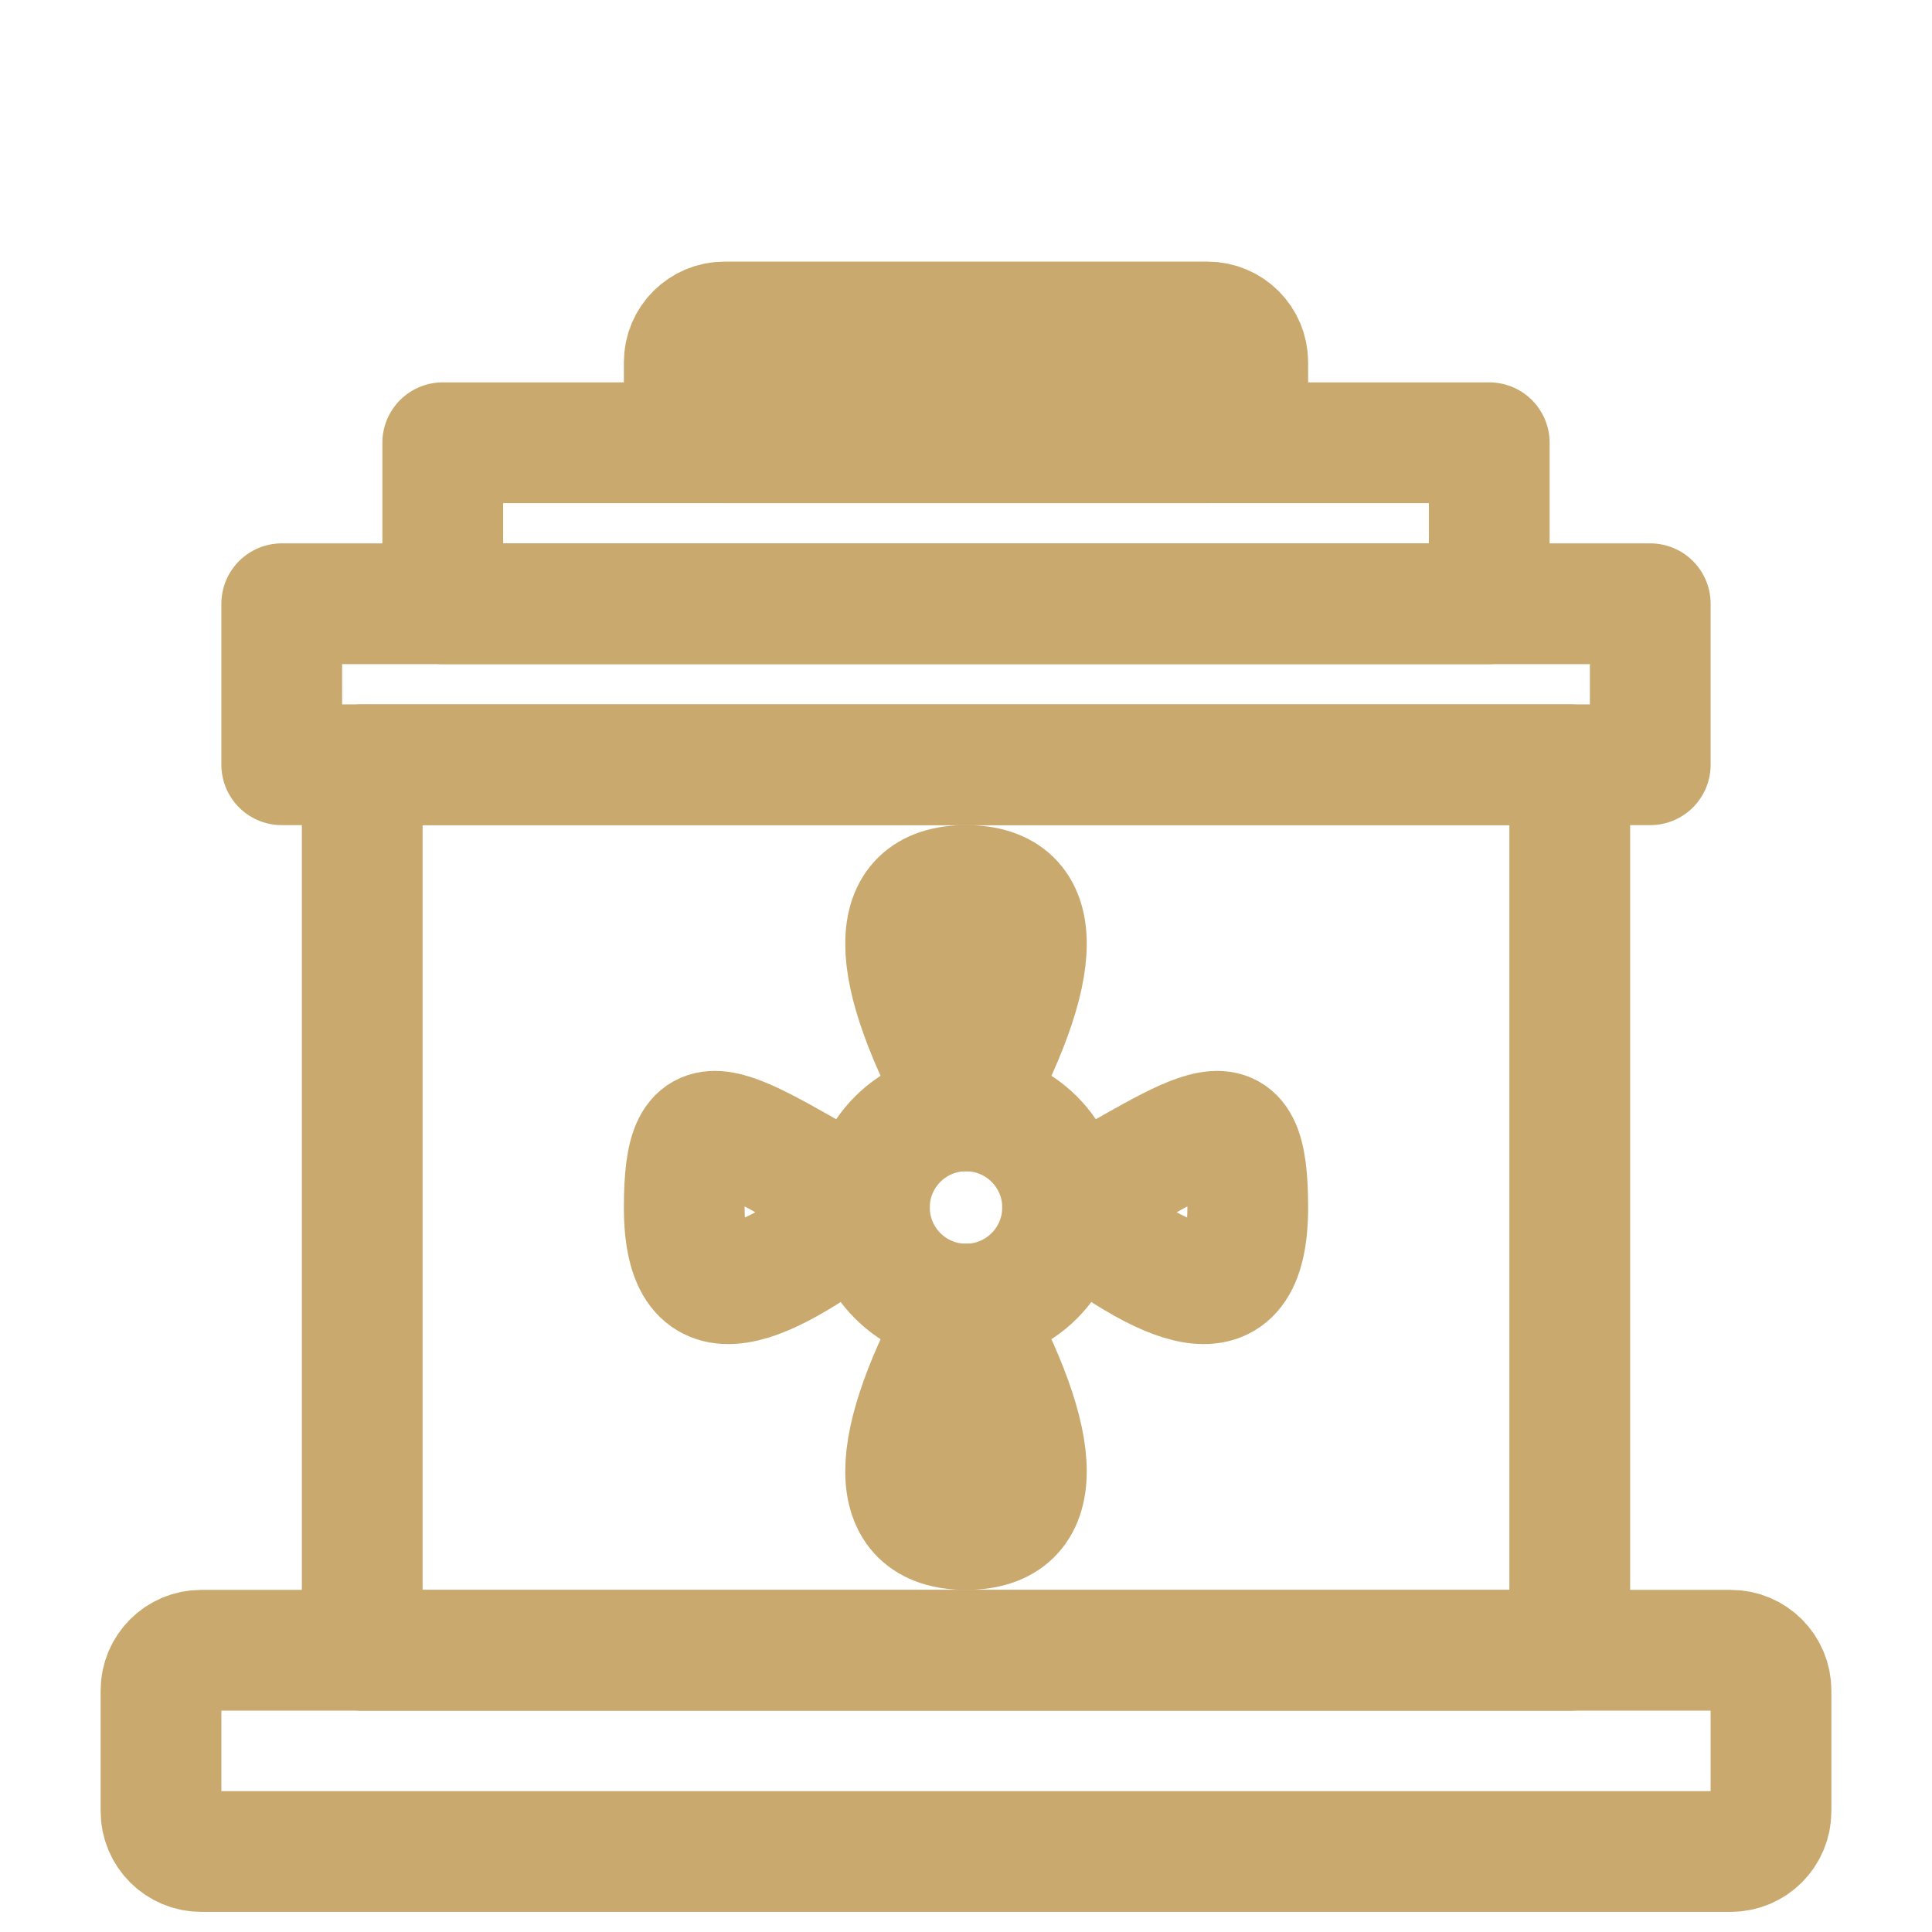
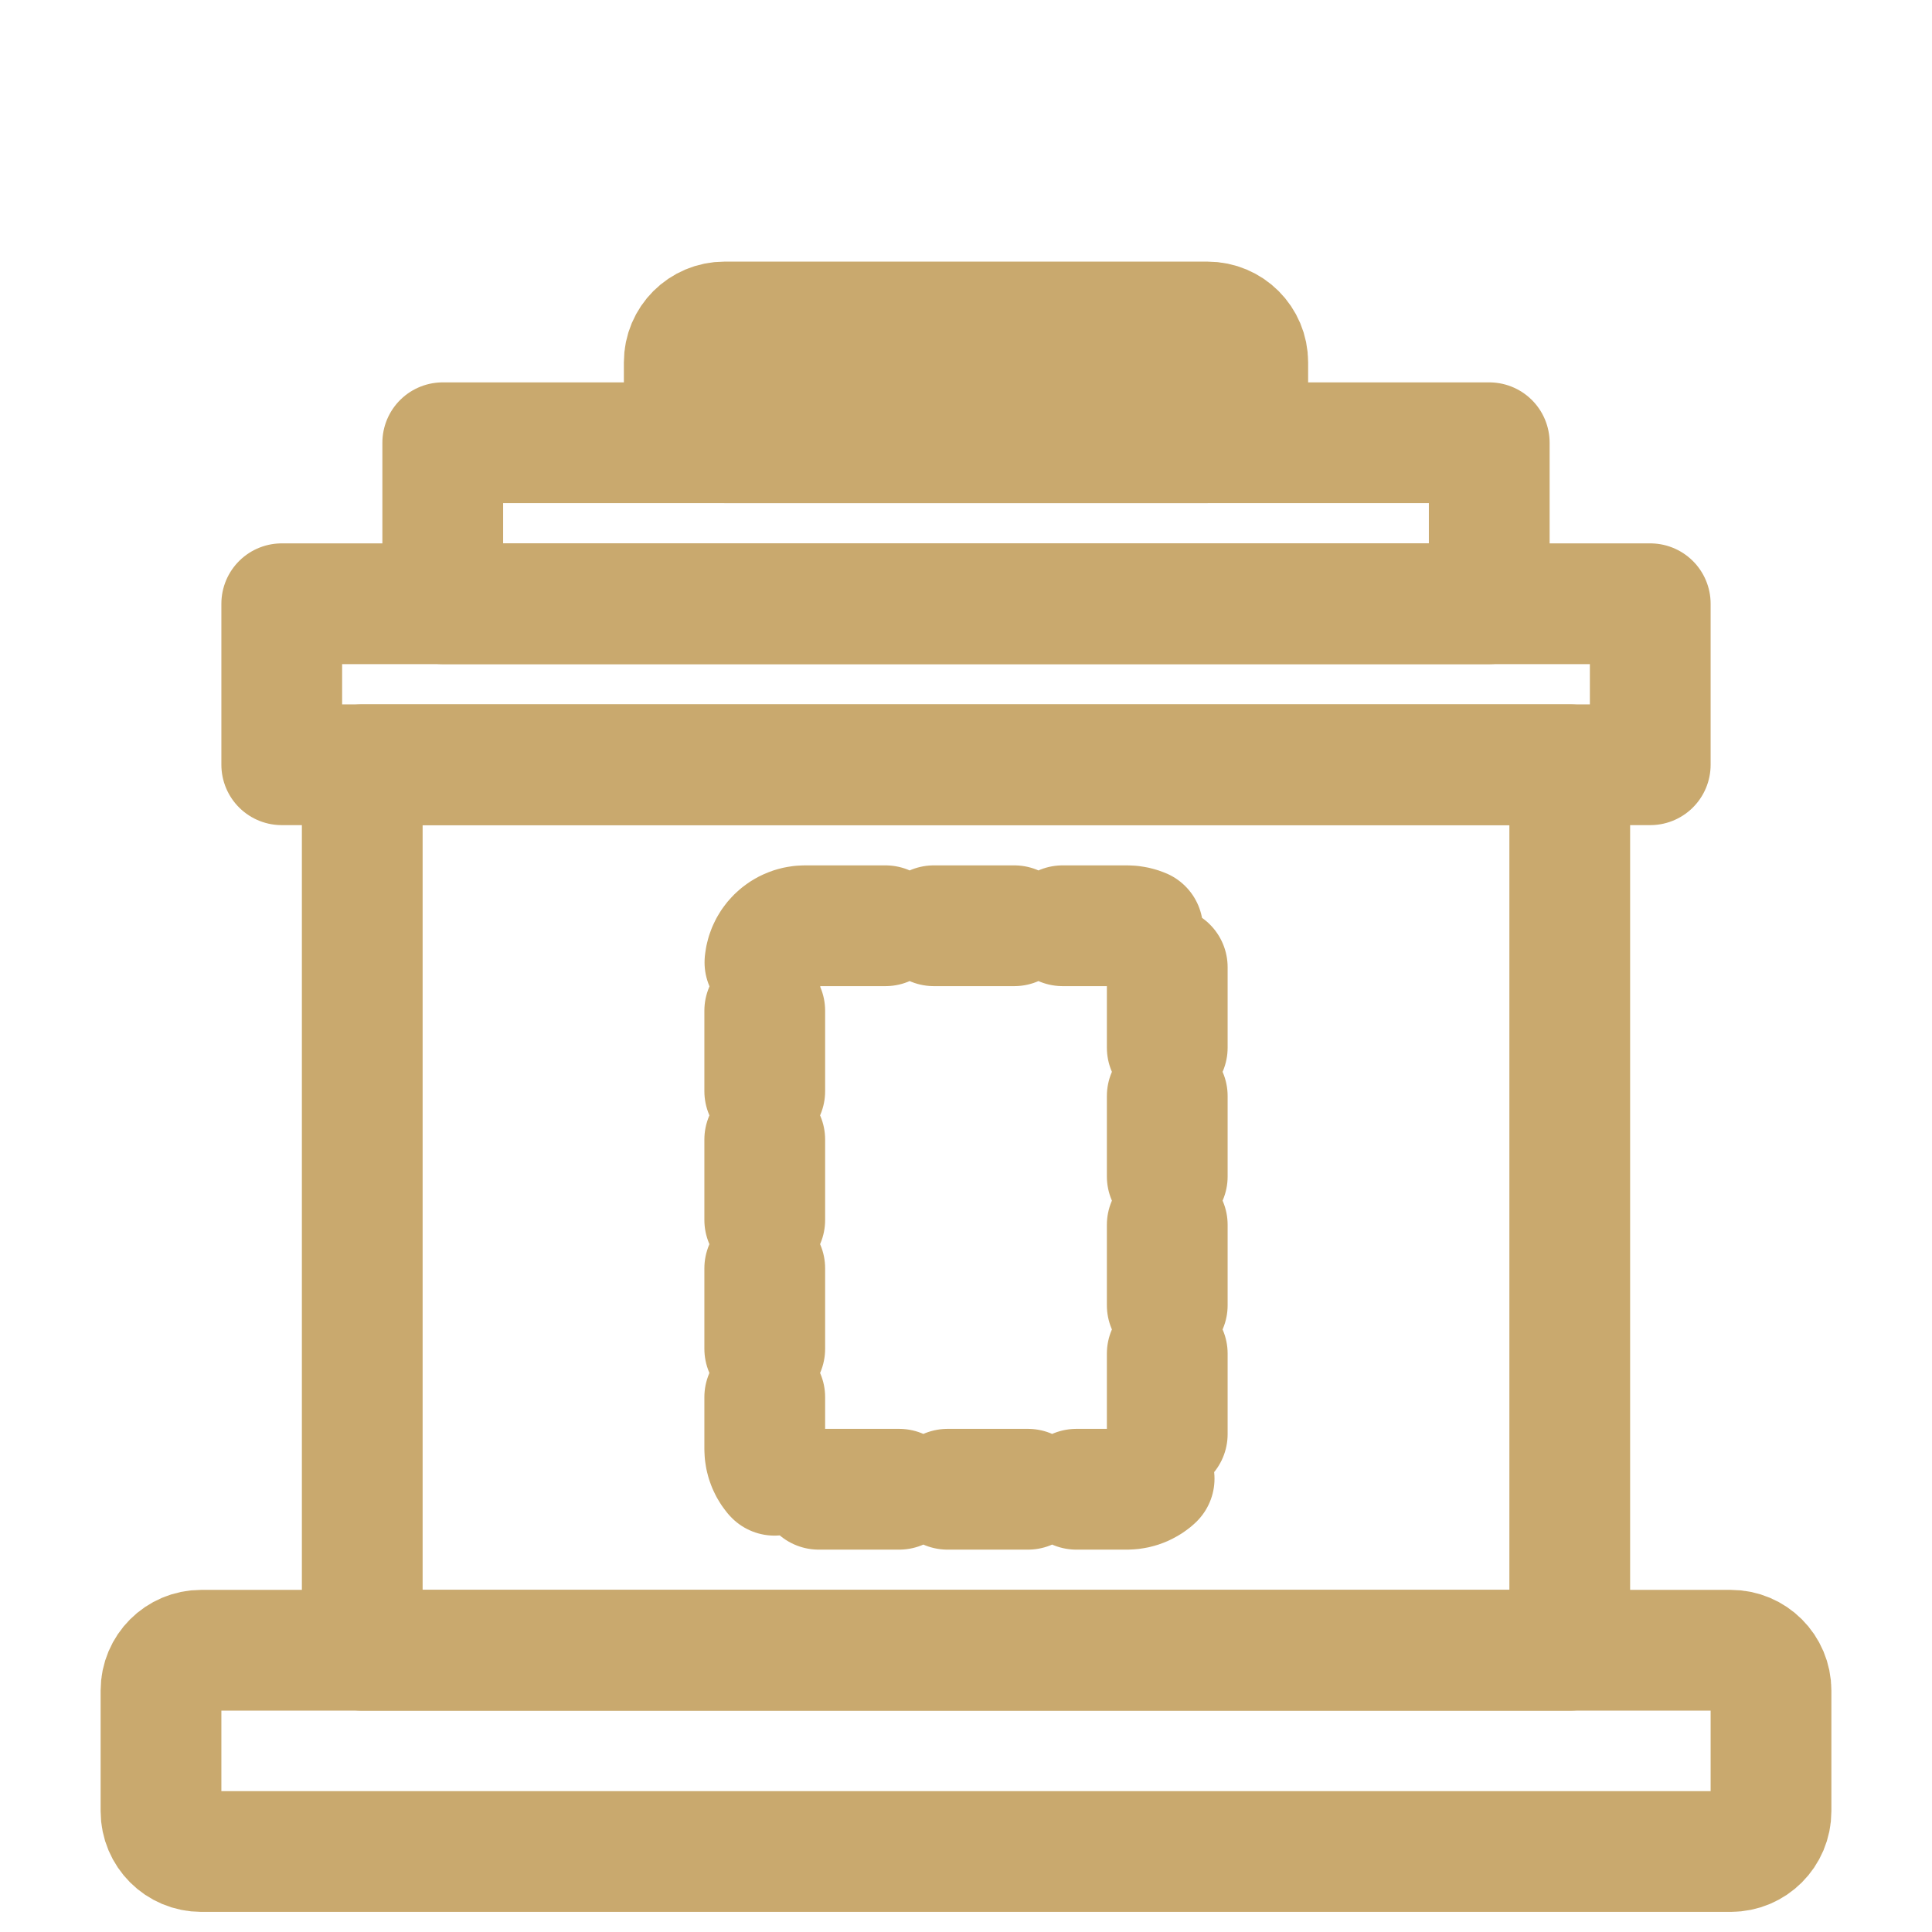
<svg xmlns="http://www.w3.org/2000/svg" viewBox="0 0 24 24" fill="none" stroke="#C9A96E" stroke-width="1.5" stroke-linecap="round" stroke-linejoin="round">
  <rect x="2" y="20.5" width="20" height="2.5" rx="0.5" />
  <rect x="4.5" y="9.5" width="15" height="11" />
  <rect x="3.5" y="7.5" width="17" height="2" />
  <rect x="5.5" y="5.5" width="13" height="2" />
  <rect x="8.5" y="4" width="7" height="1.5" rx="0.5" />
-   <circle cx="12" cy="15" r="1.2" />
-   <path d="M12 13.8 C11 12 11 11 12 11 C13 11 13 12 12 13.8" />
-   <path d="M10.8 15 C9 14 8.5 13.5 8.5 15 C8.5 16.5 9.5 16 10.8 15" />
-   <path d="M13.2 15 C15 14 15.5 13.5 15.5 15 C15.5 16.5 14.5 16 13.2 15" />
-   <path d="M12 16.2 C11 18 11 19 12 19 C13 19 13 18 12 16.2" />
+   <rect x="9.5" y="11.5" width="5" height="7" rx="0.5" stroke-dasharray="1 0.6" />
</svg>
